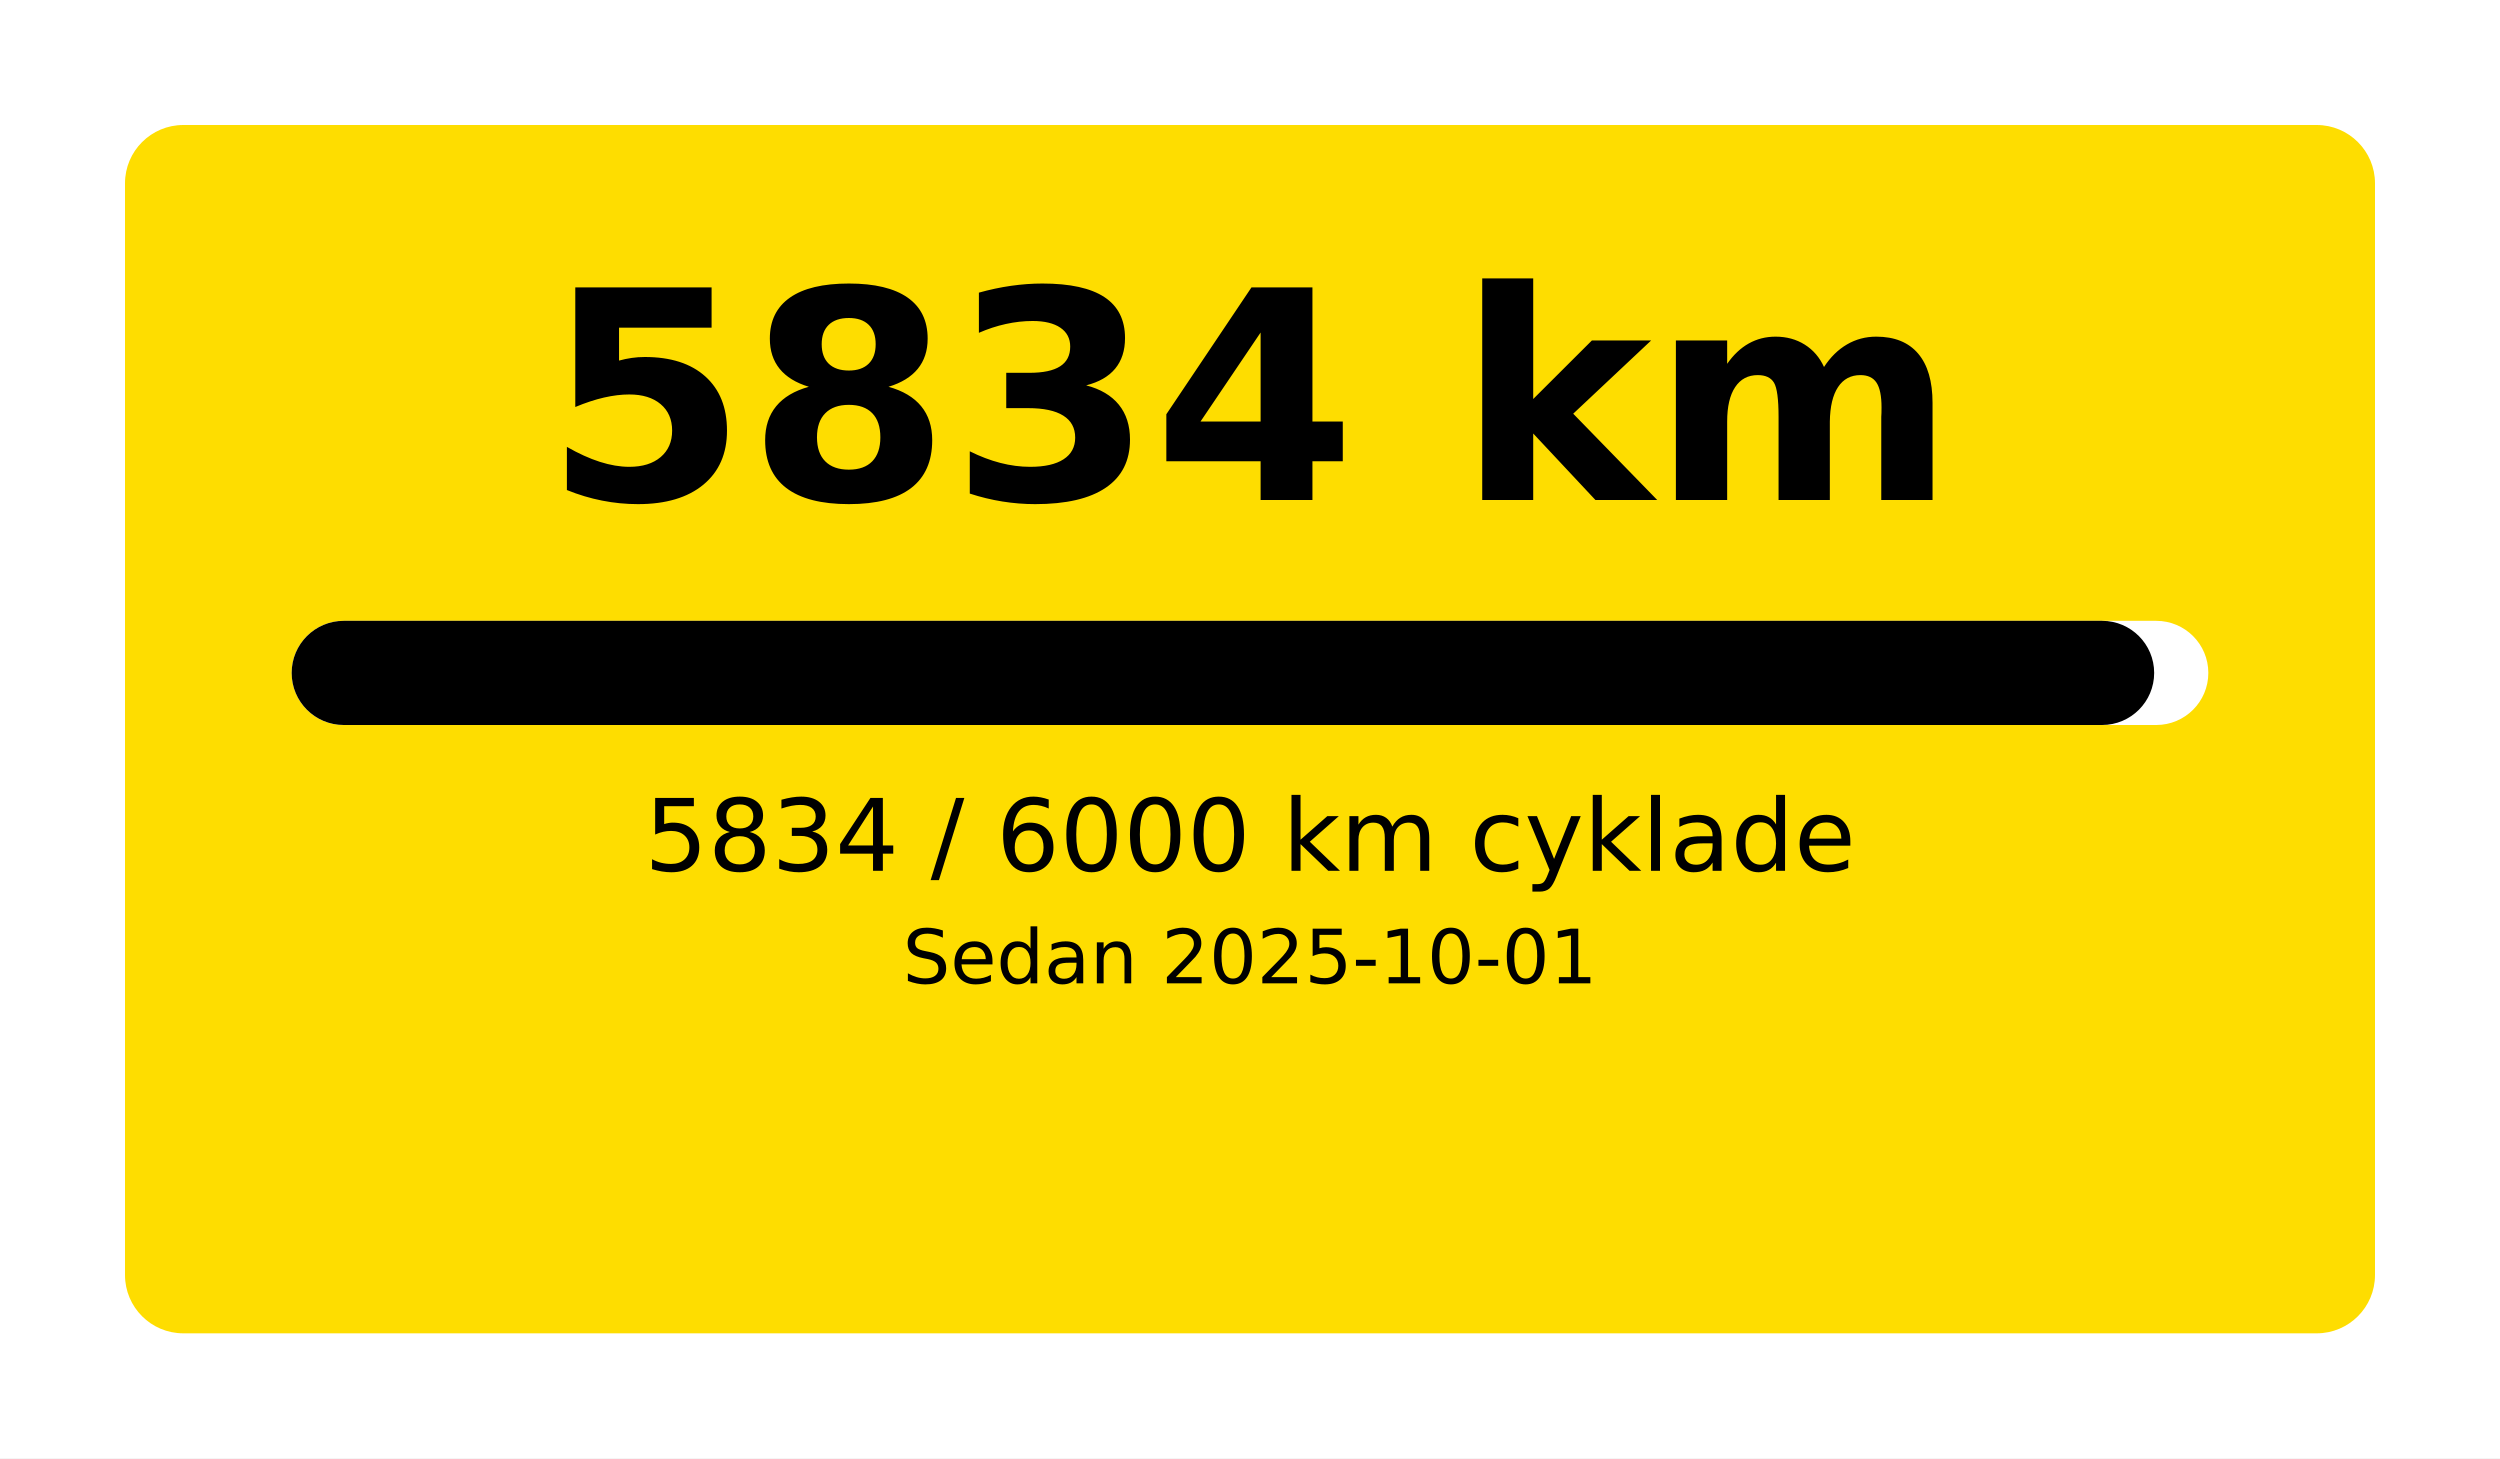
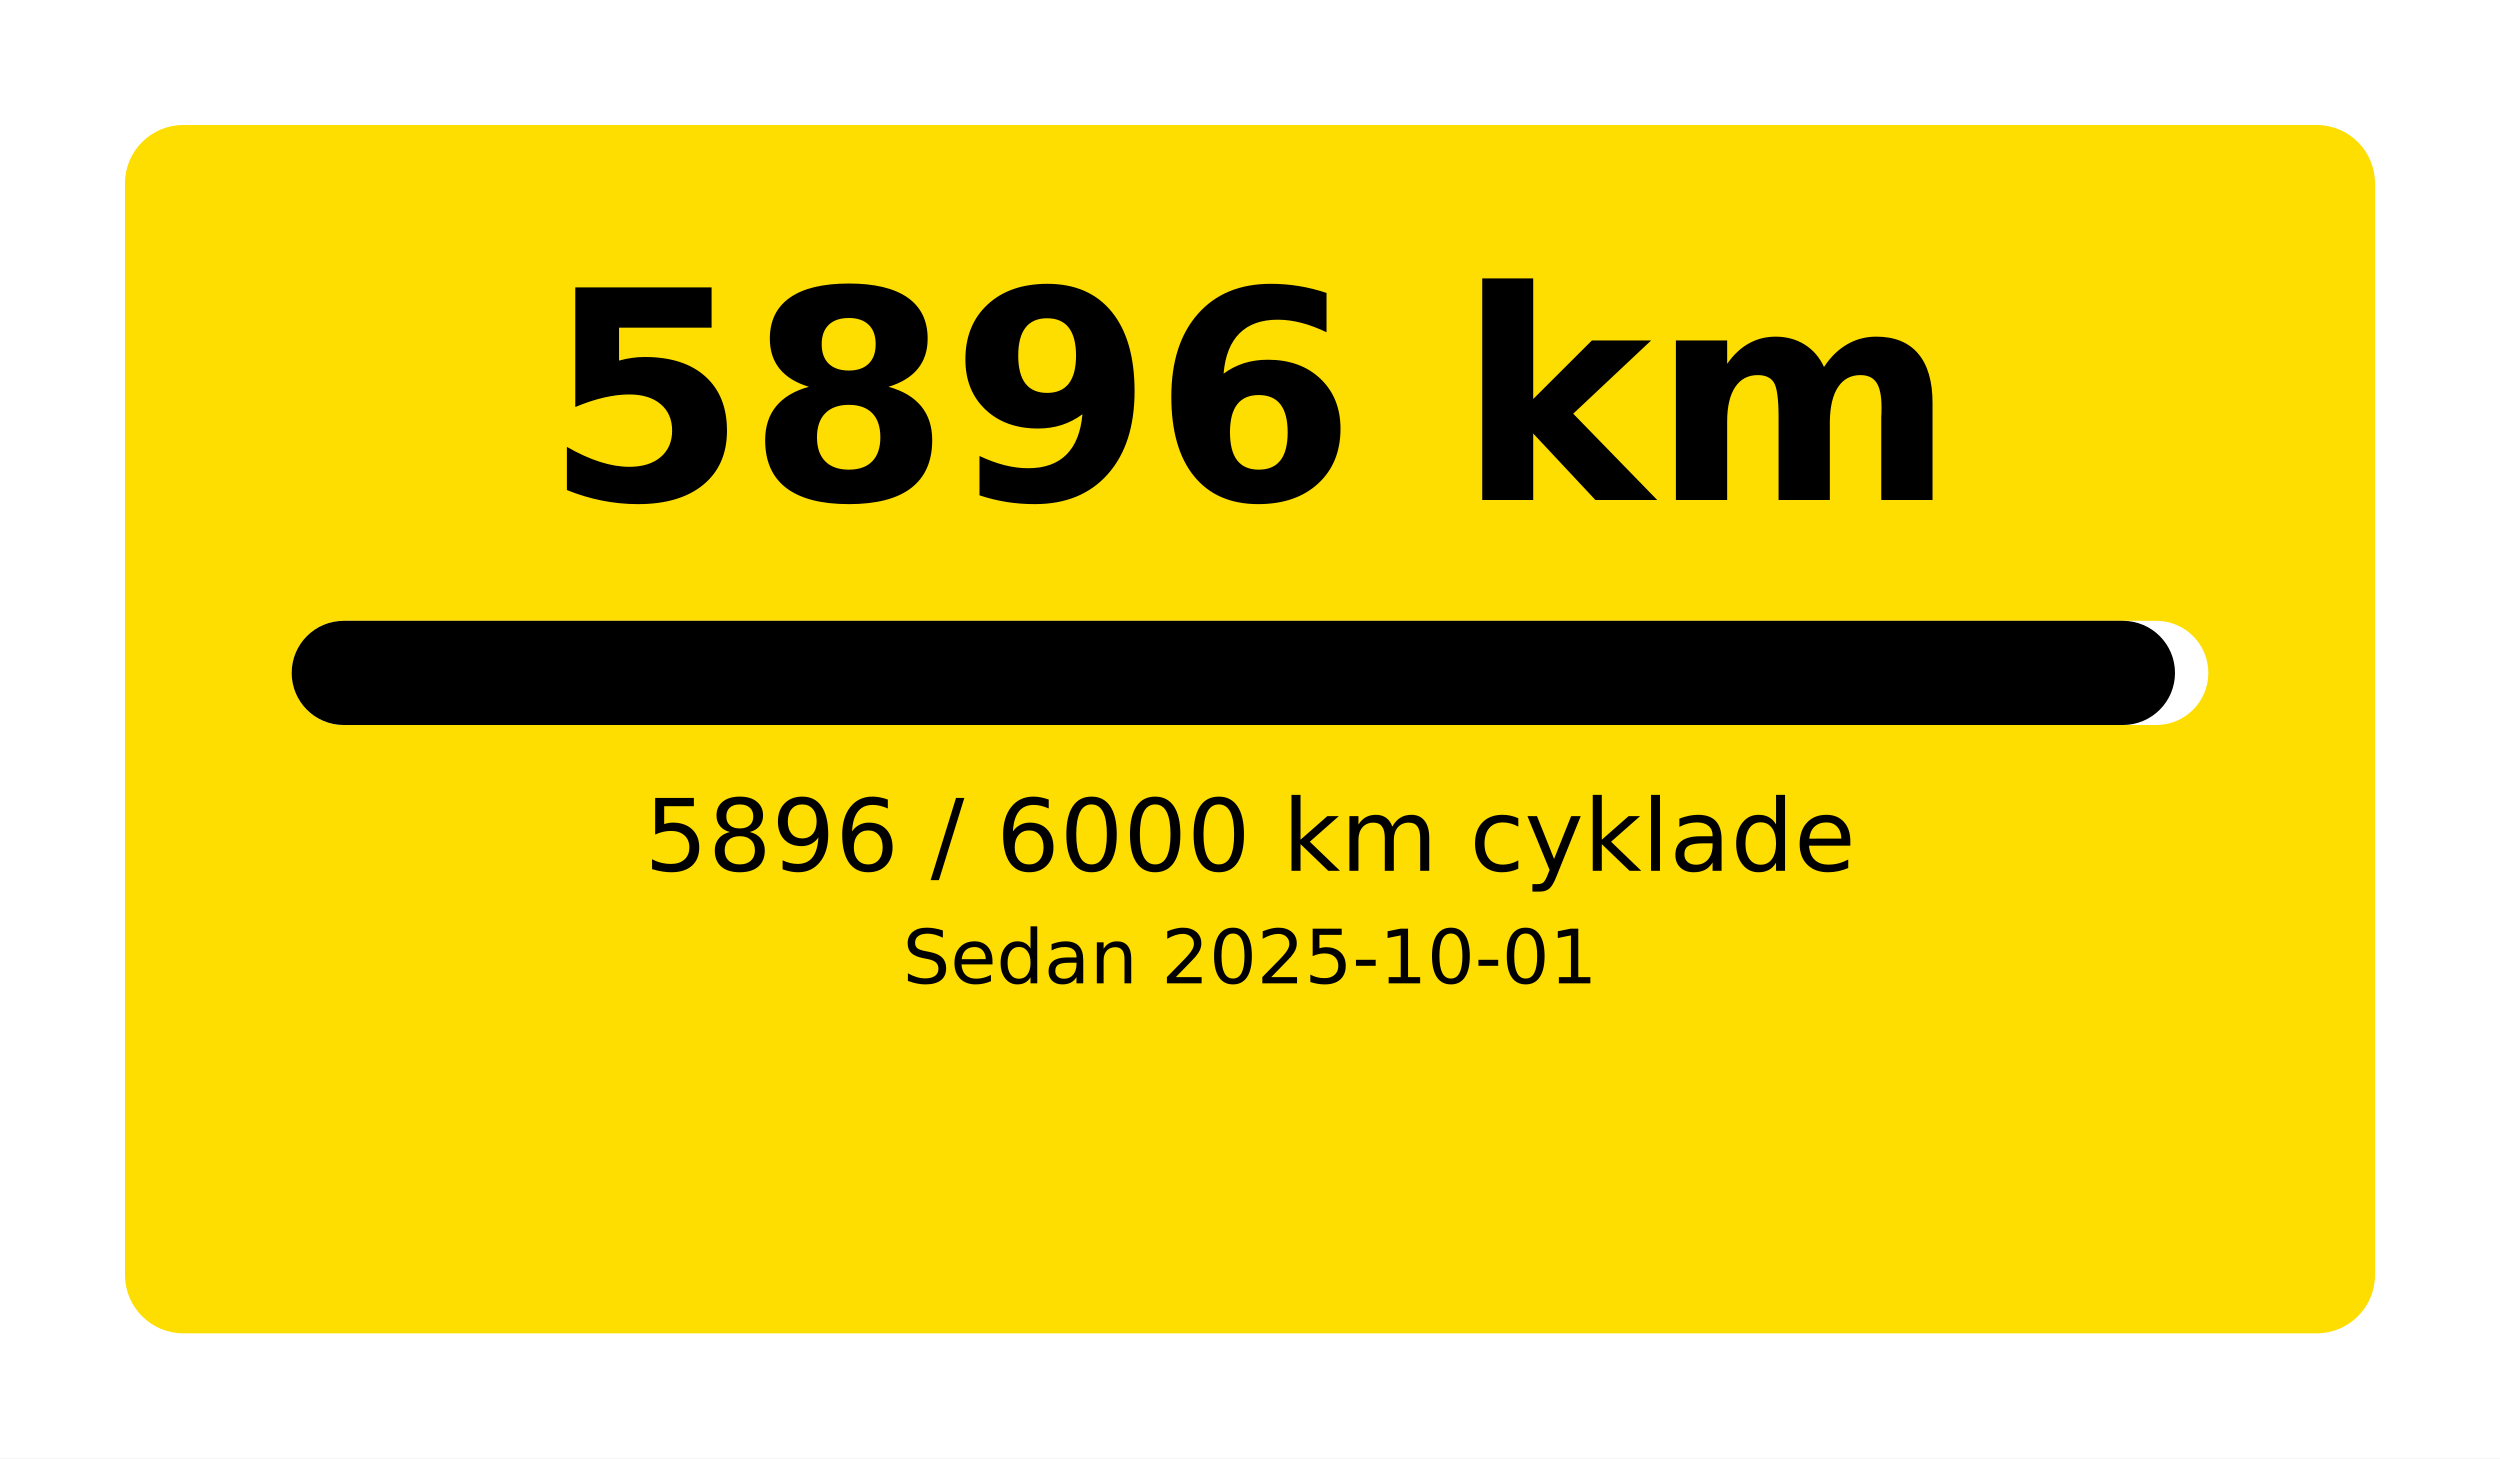
<svg xmlns="http://www.w3.org/2000/svg" width="1200" height="700" viewBox="0 0 1200 700">
  <rect x="0" y="0" width="1200" height="700" fill="#FFFFFF" />
  <rect x="60" y="60" rx="28" ry="28" width="1080" height="580" fill="#FEDD00" />
-   <text x="600.0" y="240" font-size="140" font-family="DejaVu Sans, Arial, sans-serif" font-weight="700" fill="#000000" text-anchor="middle">5834 km</text>
+   <text x="600.0" y="240" font-size="140" font-family="DejaVu Sans, Arial, sans-serif" font-weight="700" fill="#000000" text-anchor="middle">5896 km</text>
  <rect x="140" y="298" rx="25.0" ry="25.0" width="920" height="50" fill="#FFFFFF" />
-   <rect x="140" y="298" rx="25.0" ry="25.0" width="894" height="50" fill="#000000" />
-   <text x="600.0" y="418" font-size="48" font-family="DejaVu Sans, Arial, sans-serif" fill="#000000" text-anchor="middle">5834 / 6000 km cyklade</text>
+   <rect x="140" y="298" rx="25.0" ry="25.0" width="904" height="50" fill="#000000" />
+   <text x="600.0" y="418" font-size="48" font-family="DejaVu Sans, Arial, sans-serif" fill="#000000" text-anchor="middle">5896 / 6000 km cyklade</text>
  <text x="600.0" y="472" font-size="36" font-family="DejaVu Sans, Arial, sans-serif" fill="#000000" text-anchor="middle">Sedan 2025-10-01</text>
</svg>
